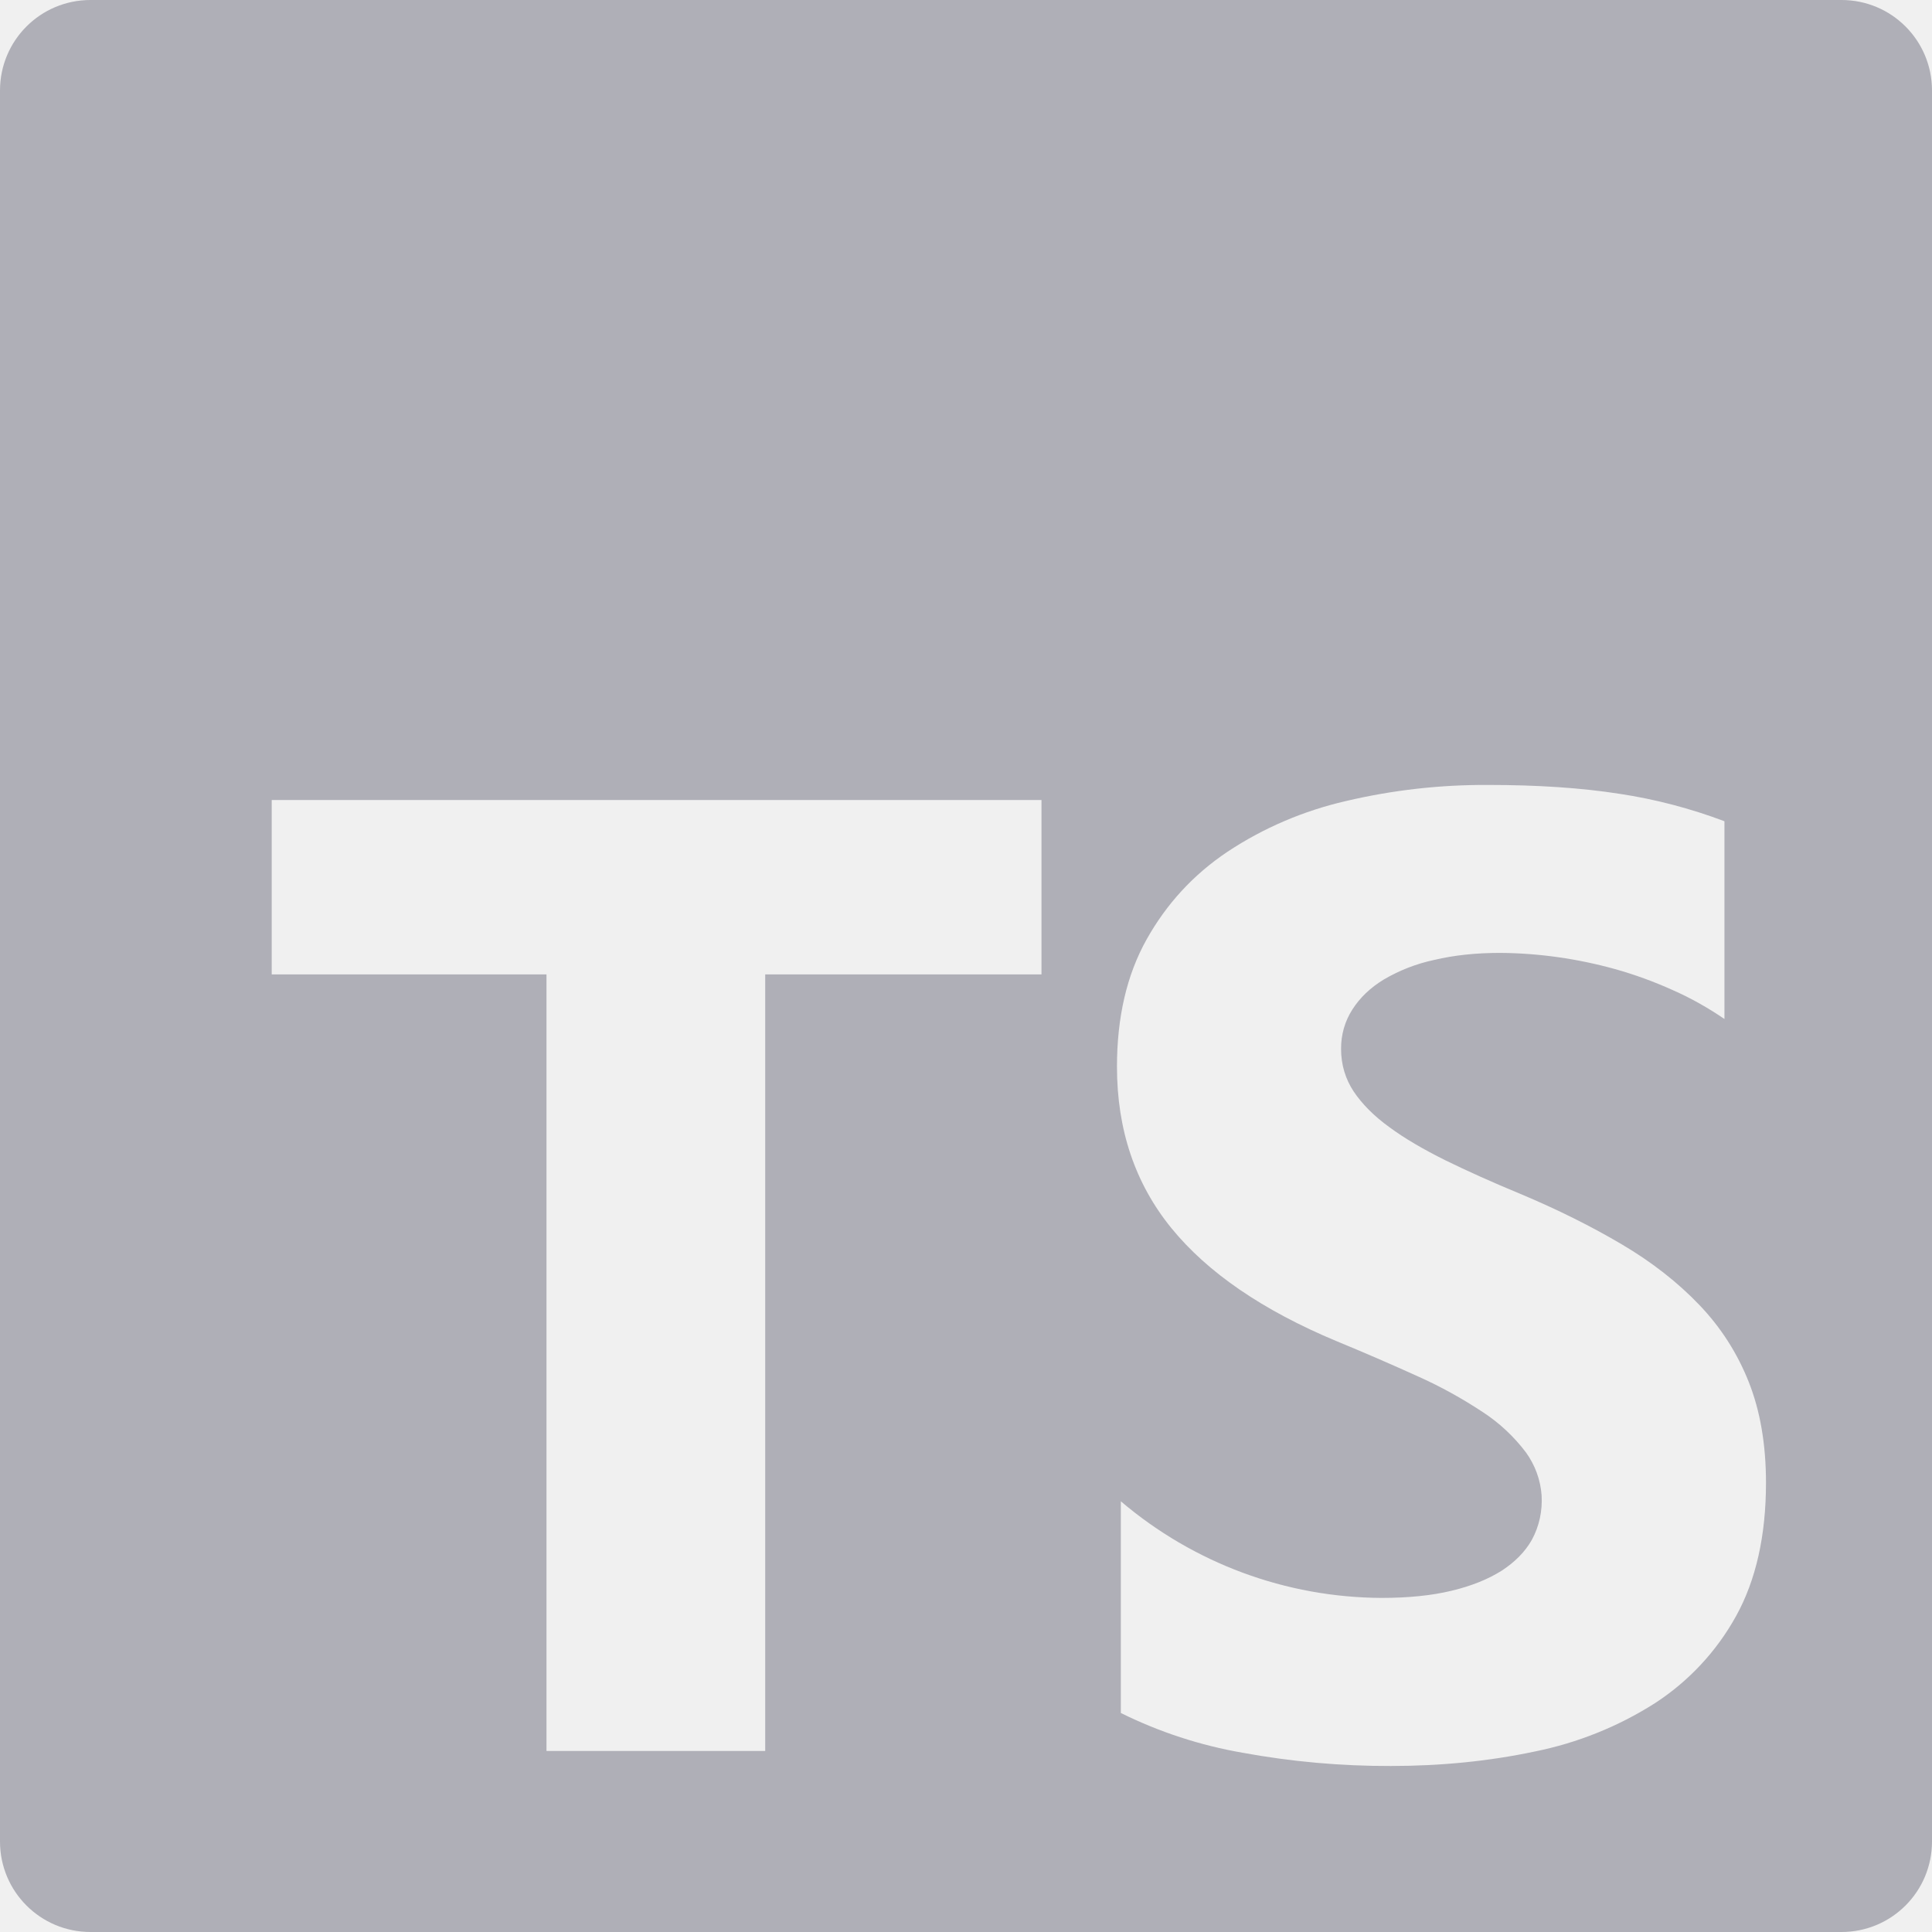
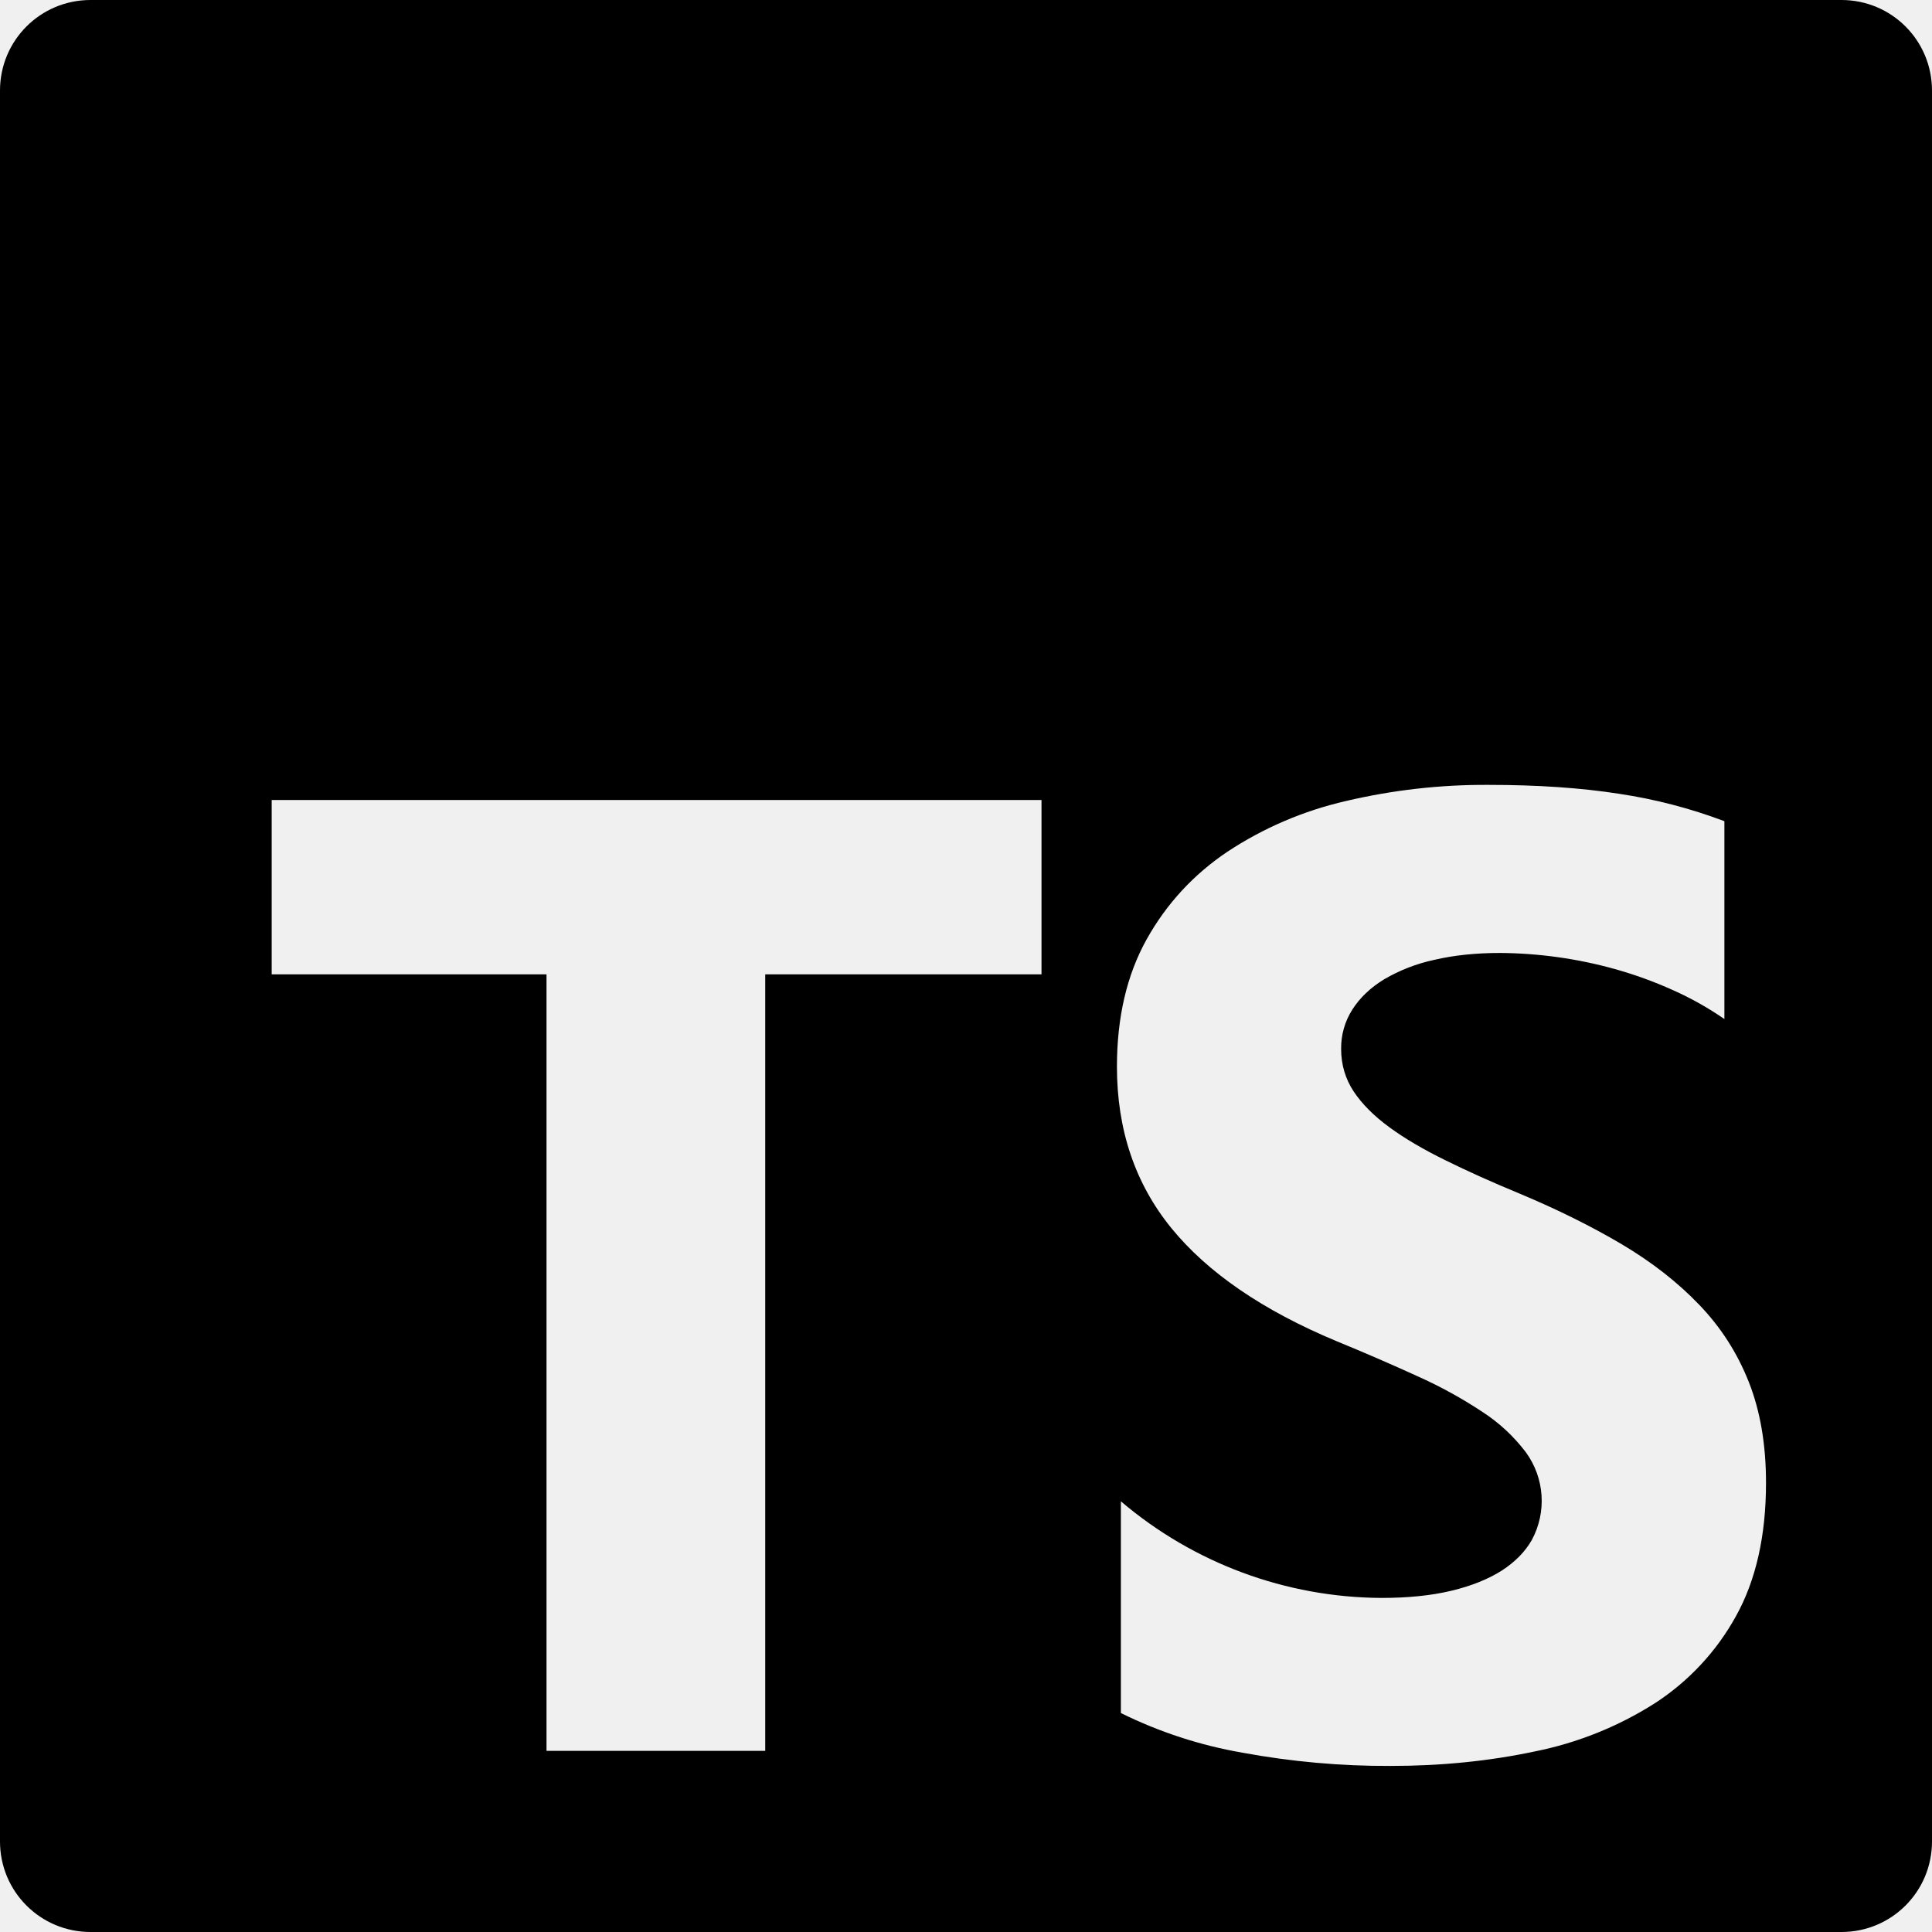
- <svg xmlns="http://www.w3.org/2000/svg" preserveAspectRatio="none" overflow="visible" style="display: block;" width="14" height="14" viewBox="0 0 14 14" fill="none">
-   <g id="Icon" clip-path="url(#clip0_0_36)">
-     <path id="Vector" d="M0.656 0C0.293 0 0 0.293 0 0.656V13.344C0 13.707 0.293 14 0.656 14H13.344C13.707 14 14 13.707 14 13.344V0.656C14 0.293 13.707 0 13.344 0H0.656ZM10.785 5.688C11.142 5.688 11.458 5.709 11.734 5.752C11.994 5.791 12.249 5.858 12.496 5.951V7.384C12.377 7.303 12.252 7.232 12.12 7.174C11.985 7.113 11.845 7.062 11.702 7.022C11.431 6.947 11.152 6.907 10.87 6.905C10.695 6.905 10.536 6.922 10.393 6.956C10.265 6.983 10.142 7.031 10.029 7.097C9.93 7.157 9.854 7.23 9.8 7.315C9.745 7.4 9.717 7.5 9.718 7.601C9.718 7.715 9.749 7.818 9.809 7.909C9.87 8 9.956 8.087 10.068 8.168C10.179 8.25 10.315 8.329 10.474 8.408C10.633 8.486 10.813 8.567 11.014 8.65C11.288 8.765 11.534 8.888 11.752 9.017C11.971 9.146 12.158 9.293 12.314 9.456C12.47 9.619 12.589 9.805 12.672 10.014C12.755 10.223 12.797 10.467 12.797 10.745C12.797 11.128 12.724 11.451 12.58 11.711C12.438 11.968 12.235 12.185 11.989 12.344C11.724 12.512 11.43 12.63 11.122 12.692C10.792 12.762 10.443 12.797 10.078 12.797C9.718 12.798 9.358 12.766 9.004 12.701C8.698 12.648 8.401 12.551 8.122 12.413V10.879C8.65 11.328 9.318 11.576 10.011 11.579C10.205 11.579 10.375 11.562 10.519 11.527C10.665 11.492 10.785 11.443 10.883 11.381C10.979 11.318 11.052 11.244 11.1 11.159C11.154 11.06 11.178 10.948 11.171 10.835C11.163 10.723 11.123 10.615 11.057 10.524C10.97 10.409 10.864 10.31 10.744 10.232C10.594 10.133 10.437 10.046 10.273 9.973C10.079 9.885 9.883 9.8 9.686 9.719C9.15 9.495 8.751 9.222 8.488 8.899C8.226 8.577 8.094 8.187 8.094 7.73C8.094 7.372 8.165 7.064 8.309 6.807C8.453 6.55 8.647 6.338 8.895 6.172C9.156 5.999 9.447 5.875 9.752 5.805C10.091 5.725 10.437 5.686 10.785 5.688ZM1.969 5.797H7.547V7.061H5.545V12.688H3.96V7.061H1.969V5.797Z" fill="#9F9FA9" fill-opacity="0.8" />
-   </g>
-   <defs>
-     <clipPath id="clip0_0_36">
-       <rect width="14" height="14" fill="white" />
-     </clipPath>
-   </defs>
+ <svg xmlns="http://www.w3.org/2000/svg" role="img" viewBox="0 0 24 24">
+   <path d="M1.125 0C.502 0 0 .502 0 1.125v21.75C0 23.498.502 24 1.125 24h21.75c.623 0 1.125-.502 1.125-1.125V1.125C24 .502 23.498 0 22.875 0zm17.363 9.75c.612 0 1.154.037 1.627.111a6.38 6.38 0 0 1 1.306.34v2.458a3.95 3.95 0 0 0-.643-.361 5.093 5.093 0 0 0-.717-.26 5.453 5.453 0 0 0-1.426-.2c-.3 0-.573.028-.819.086a2.1 2.1 0 0 0-.623.242c-.17.104-.3.229-.393.374a.888.888 0 0 0-.14.49c0 .196.053.373.156.529.104.156.252.304.443.444s.423.276.696.41c.273.135.582.274.926.416.47.197.892.407 1.266.628.374.222.695.473.963.753.268.279.472.598.614.957.142.359.214.776.214 1.253 0 .657-.125 1.21-.373 1.656a3.033 3.033 0 0 1-1.012 1.085 4.38 4.38 0 0 1-1.487.596c-.566.12-1.163.18-1.79.18a9.916 9.916 0 0 1-1.84-.164 5.544 5.544 0 0 1-1.512-.493v-2.63a5.033 5.033 0 0 0 3.237 1.2c.333 0 .624-.03.872-.09.249-.06.456-.144.623-.25.166-.108.29-.234.373-.38a1.023 1.023 0 0 0-.074-1.089 2.12 2.12 0 0 0-.537-.5 5.597 5.597 0 0 0-.807-.444 27.72 27.72 0 0 0-1.007-.436c-.918-.383-1.602-.852-2.053-1.405-.45-.553-.676-1.222-.676-2.005 0-.614.123-1.141.369-1.582.246-.441.58-.804 1.004-1.089a4.494 4.494 0 0 1 1.47-.629 7.536 7.536 0 0 1 1.77-.201zm-15.113.188h9.563v2.166H9.506v9.646H6.789v-9.646H3.375z" />
</svg>
